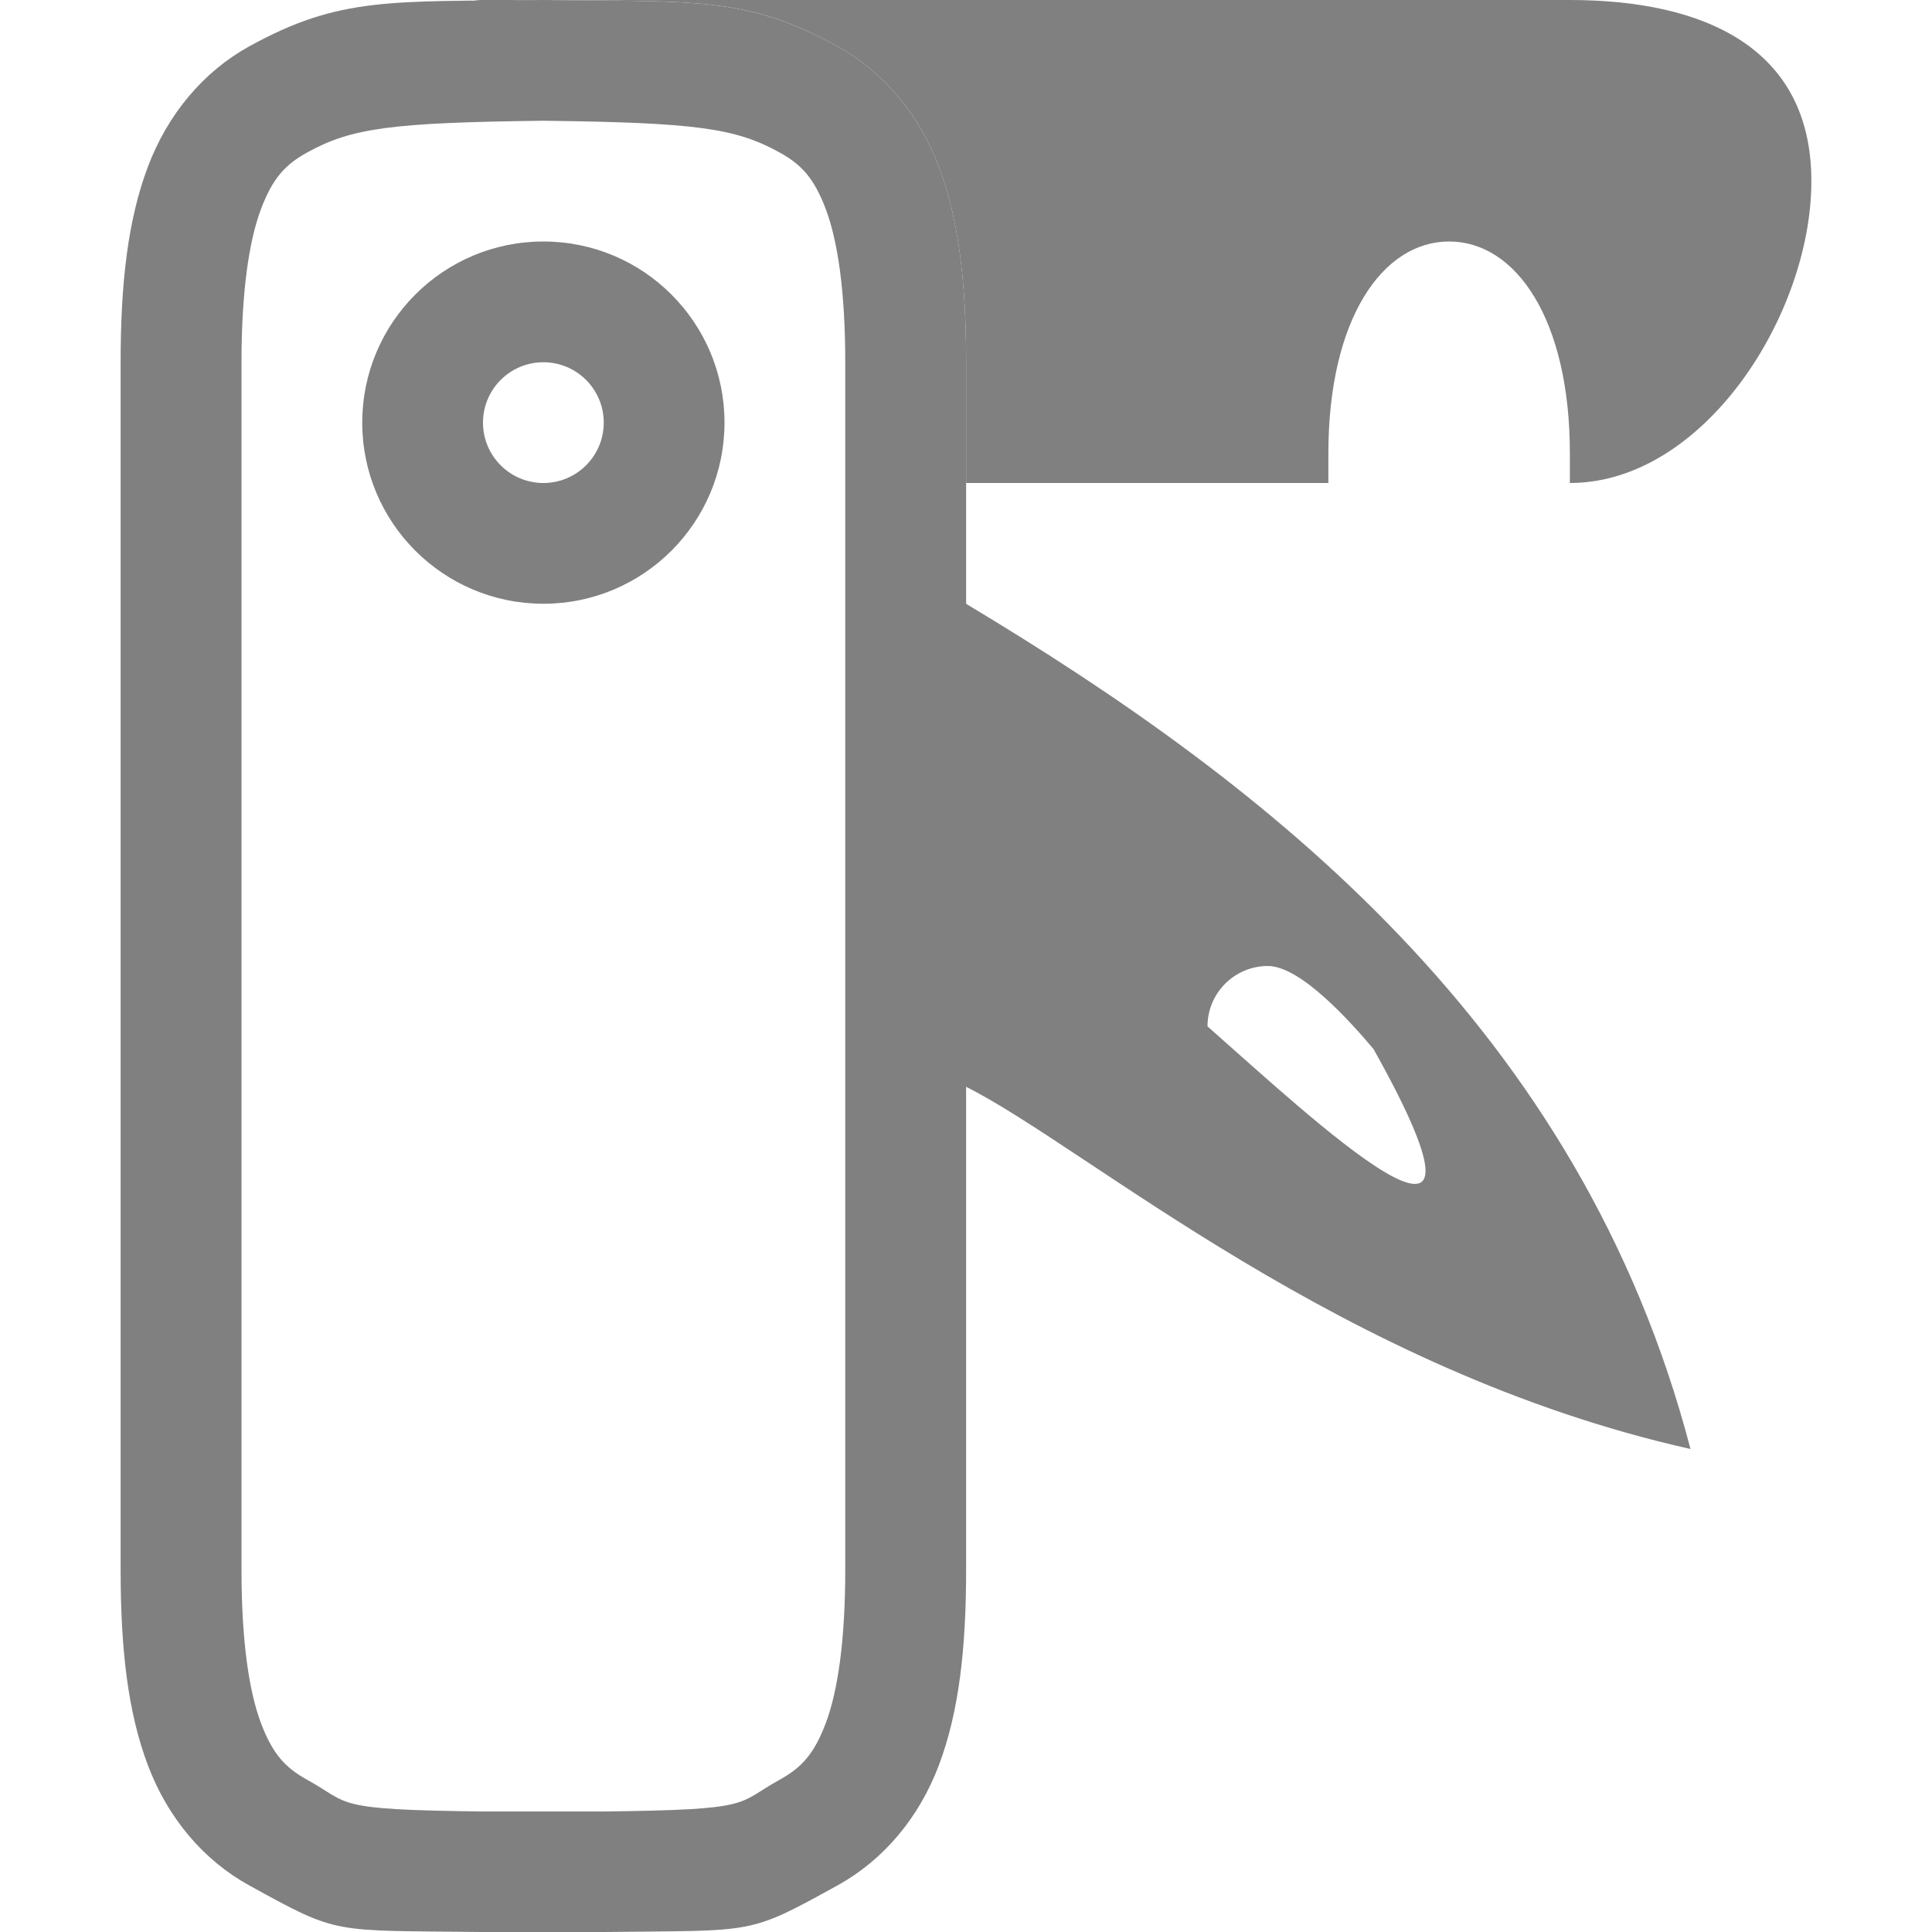
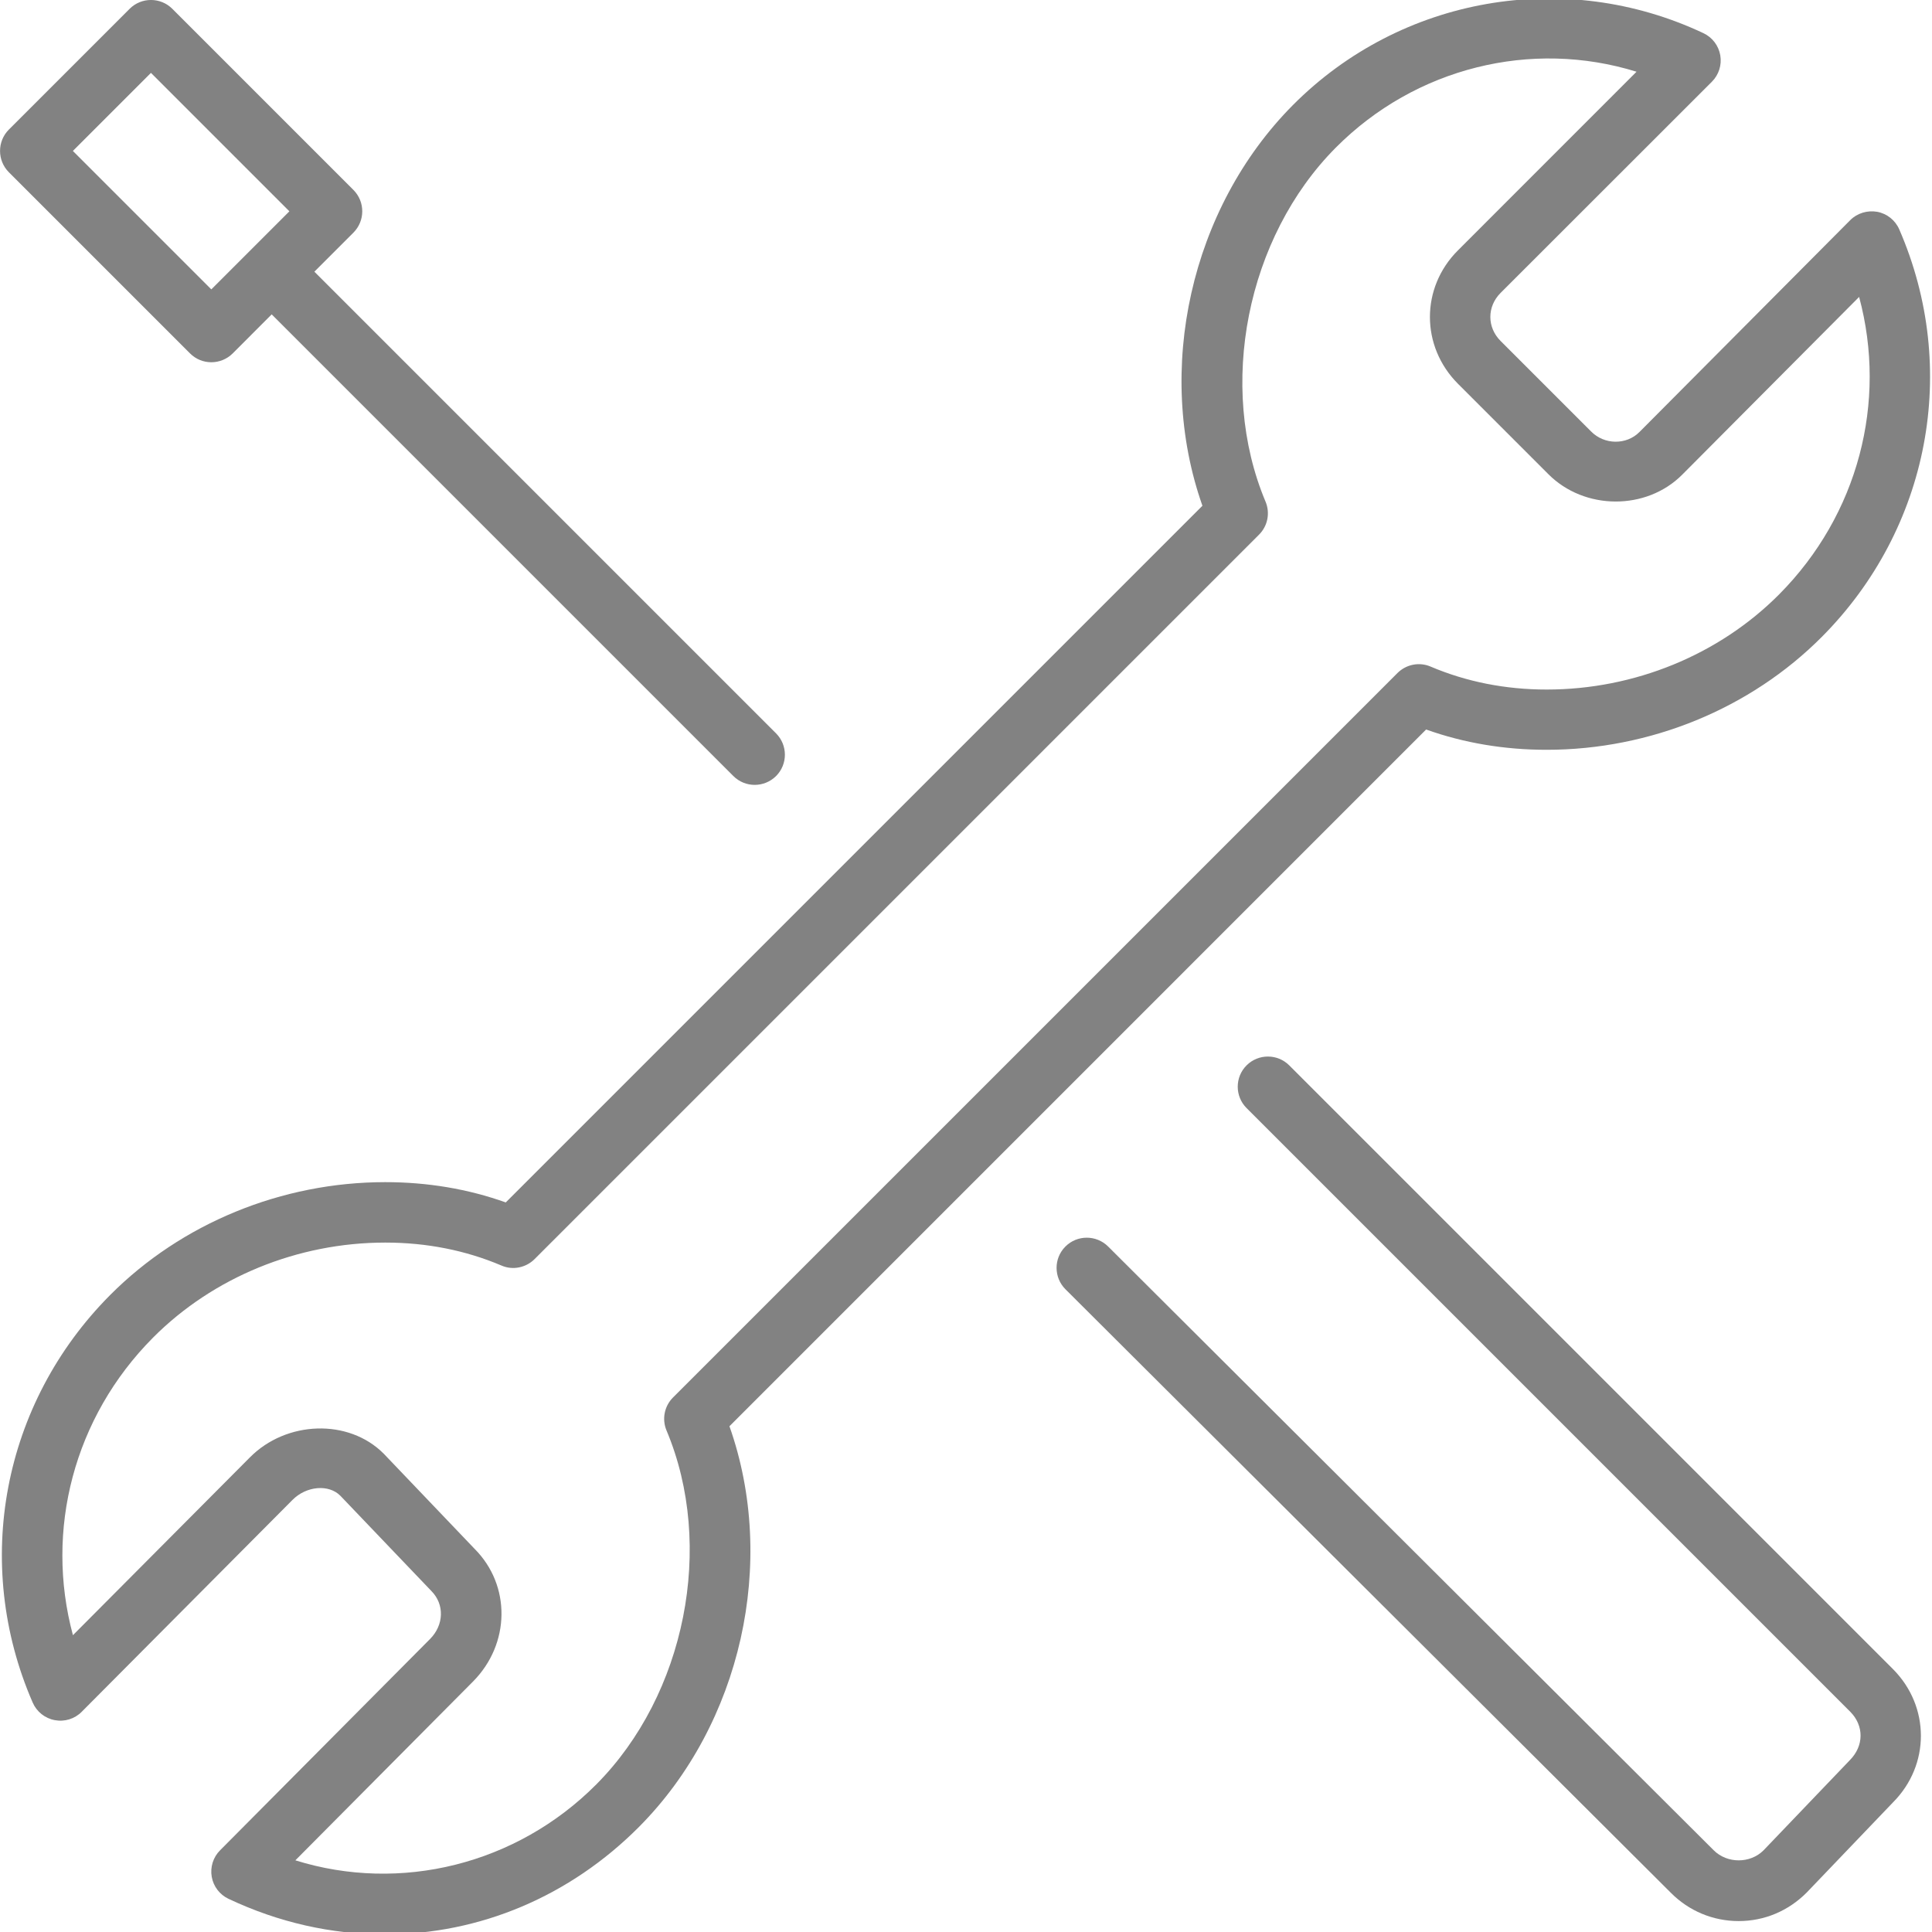
- <svg xmlns="http://www.w3.org/2000/svg" version="1.1" viewBox="0 0 16 16">
-   <g fill="#808080">
-     <path d="m3.992 0c-0.05 0-0.096 0.015-0.145 0.019 0.215-3e-3 0.357-0.016 0.646-0.019zm0.514 0c1.258 0.015 1.679-0.031 2.432 0.385 0.376 0.208 0.673 0.559 0.838 0.998 0.165 0.439 0.225 0.96 0.225 1.617v1h3v-0.246c0-1.108 0.446-1.754 1-1.754s1 0.646 1 1.754v0.246c1.108 0 2-1.392 2-2.5s-0.892-1.5-2-1.5z" />
-     <path d="m4.494 0c-1.258 0.015-1.679-0.031-2.432 0.385-0.376 0.208-0.673 0.559-0.838 0.998-0.165 0.439-0.225 0.96-0.225 1.617v10c0 0.658 0.06 1.179 0.225 1.617 0.165 0.439 0.462 0.789 0.838 0.996 0.753 0.415 0.674 0.372 1.932 0.387h2e-3 0.504 0.504 2e-3c1.258-0.015 1.179 0.028 1.932-0.387 0.376-0.208 0.673-0.557 0.838-0.996 0.165-0.439 0.225-0.96 0.225-1.617v-10c0-0.658-0.06-1.179-0.225-1.617-0.165-0.439-0.462-0.79-0.838-0.998-0.753-0.415-1.173-0.37-2.432-0.385h-4e-3 -2e-3 -2e-3zm6e-3 1c1.258 0.015 1.589 0.06 1.955 0.262 0.183 0.101 0.287 0.213 0.385 0.473 0.097 0.26 0.16 0.673 0.16 1.266v10c0 0.592-0.063 1.006-0.16 1.266-0.098 0.26-0.201 0.371-0.385 0.473-0.366 0.202-0.196 0.247-1.455 0.262h-6e-3 -0.494-0.494-0.006c-1.259-0.015-1.089-0.06-1.455-0.262-0.183-0.101-0.287-0.213-0.385-0.473-0.097-0.26-0.16-0.673-0.16-1.266v-10c0-0.592 0.063-1.006 0.16-1.266 0.098-0.26 0.201-0.371 0.385-0.473 0.366-0.202 0.697-0.247 1.955-0.262zm0 1a1.5 1.5 0 0 0-1.5 1.5 1.5 1.5 0 0 0 1.5 1.5 1.5 1.5 0 0 0 1.5-1.5 1.5 1.5 0 0 0-1.5-1.5zm0 1a0.5 0.5 0 0 1 0.5 0.5 0.5 0.5 0 0 1-0.5 0.5 0.5 0.5 0 0 1-0.5-0.5 0.5 0.5 0 0 1 0.5-0.5z" color="#000000" color-rendering="auto" dominant-baseline="auto" image-rendering="auto" shape-rendering="auto" solid-color="#000000" style="font-feature-settings:normal;font-variant-alternates:normal;font-variant-caps:normal;font-variant-ligatures:normal;font-variant-numeric:normal;font-variant-position:normal;isolation:auto;mix-blend-mode:normal;shape-padding:0;text-decoration-color:#000000;text-decoration-line:none;text-decoration-style:solid;text-indent:0;text-orientation:mixed;text-transform:none;white-space:normal" />
-     <path d="m8 5v4c1 0.5 3.105 2.351 6 3-0.913-3.491-3.5-5.5-6-7zm2.5 3c0.276 0 0.697 0.477 0.875 0.688 1.255 2.241-0.551 0.537-1.375-0.188 0-0.276 0.224-0.5 0.5-0.5z" />
+ <svg xmlns="http://www.w3.org/2000/svg" version="1.1" id="Layer_1" x="0px" y="0px" width="32px" height="32px" viewBox="0 0 32 32" enable-background="new 0 0 32 32" xml:space="preserve">
+   <g>
+     <path fill="#828282" d="M28.354,1.354c0.115-0.115,0.167-0.279,0.139-0.439c-0.028-0.16-0.132-0.297-0.28-0.366   c-2.291-1.08-5.01-0.606-6.798,1.191c-1.698,1.709-2.291,4.393-1.499,6.637L8.377,19.916C7.75,19.692,7.08,19.58,6.381,19.58   c-1.714,0-3.376,0.682-4.559,1.872c-1.782,1.792-2.284,4.44-1.281,6.747c0.066,0.152,0.203,0.262,0.366,0.292   c0.164,0.031,0.331-0.021,0.447-0.139l3.491-3.509c0.23-0.232,0.601-0.263,0.793-0.068l1.507,1.577   c0.219,0.221,0.209,0.562-0.022,0.795l-3.478,3.5c-0.115,0.115-0.166,0.279-0.138,0.439c0.028,0.16,0.132,0.296,0.279,0.365   c0.829,0.391,1.701,0.588,2.591,0.588c1.572,0,3.065-0.632,4.207-1.78c1.698-1.708,2.291-4.392,1.498-6.636l11.539-11.54   c0.628,0.224,1.298,0.336,1.997,0.336c1.714,0,3.376-0.682,4.559-1.872c1.782-1.792,2.284-4.44,1.281-6.747   c-0.066-0.152-0.203-0.262-0.366-0.292c-0.161-0.028-0.33,0.021-0.447,0.139l-3.491,3.509c-0.215,0.216-0.58,0.214-0.801-0.01   l-1.499-1.499c-0.226-0.227-0.225-0.568-0.001-0.794L28.354,1.354z M24.146,6.354l1.499,1.499c0.599,0.602,1.625,0.605,2.218,0.009   l2.93-2.944c0.469,1.741-0.016,3.609-1.324,4.926c-0.997,1.003-2.399,1.577-3.85,1.577c-0.683,0-1.33-0.128-1.923-0.38   c-0.188-0.081-0.405-0.037-0.549,0.106l-12,12c-0.144,0.144-0.186,0.36-0.107,0.547c0.803,1.91,0.314,4.375-1.163,5.861   c-1.321,1.328-3.244,1.801-4.985,1.258l2.941-2.96c0.621-0.625,0.631-1.594,0.029-2.198l-1.506-1.577   c-0.581-0.585-1.614-0.549-2.218,0.062l-2.93,2.944c-0.469-1.741,0.016-3.609,1.324-4.926c0.997-1.003,2.399-1.577,3.85-1.577   c0.683,0,1.33,0.128,1.923,0.38c0.187,0.082,0.405,0.037,0.549-0.106l12-12c0.144-0.144,0.186-0.36,0.107-0.547   c-0.803-1.91-0.314-4.376,1.163-5.862c1.32-1.328,3.242-1.798,4.982-1.258l-2.96,2.961C23.53,4.766,23.53,5.734,24.146,6.354z" />
+     <path fill="#828282" d="M29.21,30.647c-0.221,0.222-0.604,0.222-0.827-0.002l-10.03-10c-0.195-0.193-0.512-0.194-0.707,0.002   c-0.195,0.195-0.194,0.512,0.001,0.707l10.029,9.998c0.3,0.301,0.698,0.467,1.122,0.467c0,0,0,0,0,0   c0.424,0,0.822-0.166,1.128-0.474l1.429-1.493c0.615-0.618,0.615-1.587-0.001-2.206l-10-10c-0.195-0.195-0.512-0.195-0.707,0   s-0.195,0.512,0,0.707l9.999,9.999c0.229,0.23,0.229,0.564-0.007,0.802L29.21,30.647z" />
+     <path fill="#828282" d="M5.854,3.146l-3-3c-0.195-0.195-0.512-0.195-0.707,0l-2,2c-0.195,0.195-0.195,0.512,0,0.707l3,3   C3.244,5.951,3.372,6,3.5,6s0.256-0.049,0.354-0.146L4.5,5.207l7.646,7.646C12.244,12.951,12.372,13,12.5,13   s0.256-0.049,0.354-0.146c0.195-0.195,0.195-0.512,0-0.707L5.207,4.5l0.646-0.646C6.049,3.658,6.049,3.342,5.854,3.146z M3.5,4.793   L1.207,2.5L2.5,1.207L4.793,3.5L3.5,4.793z" />
  </g>
</svg>
